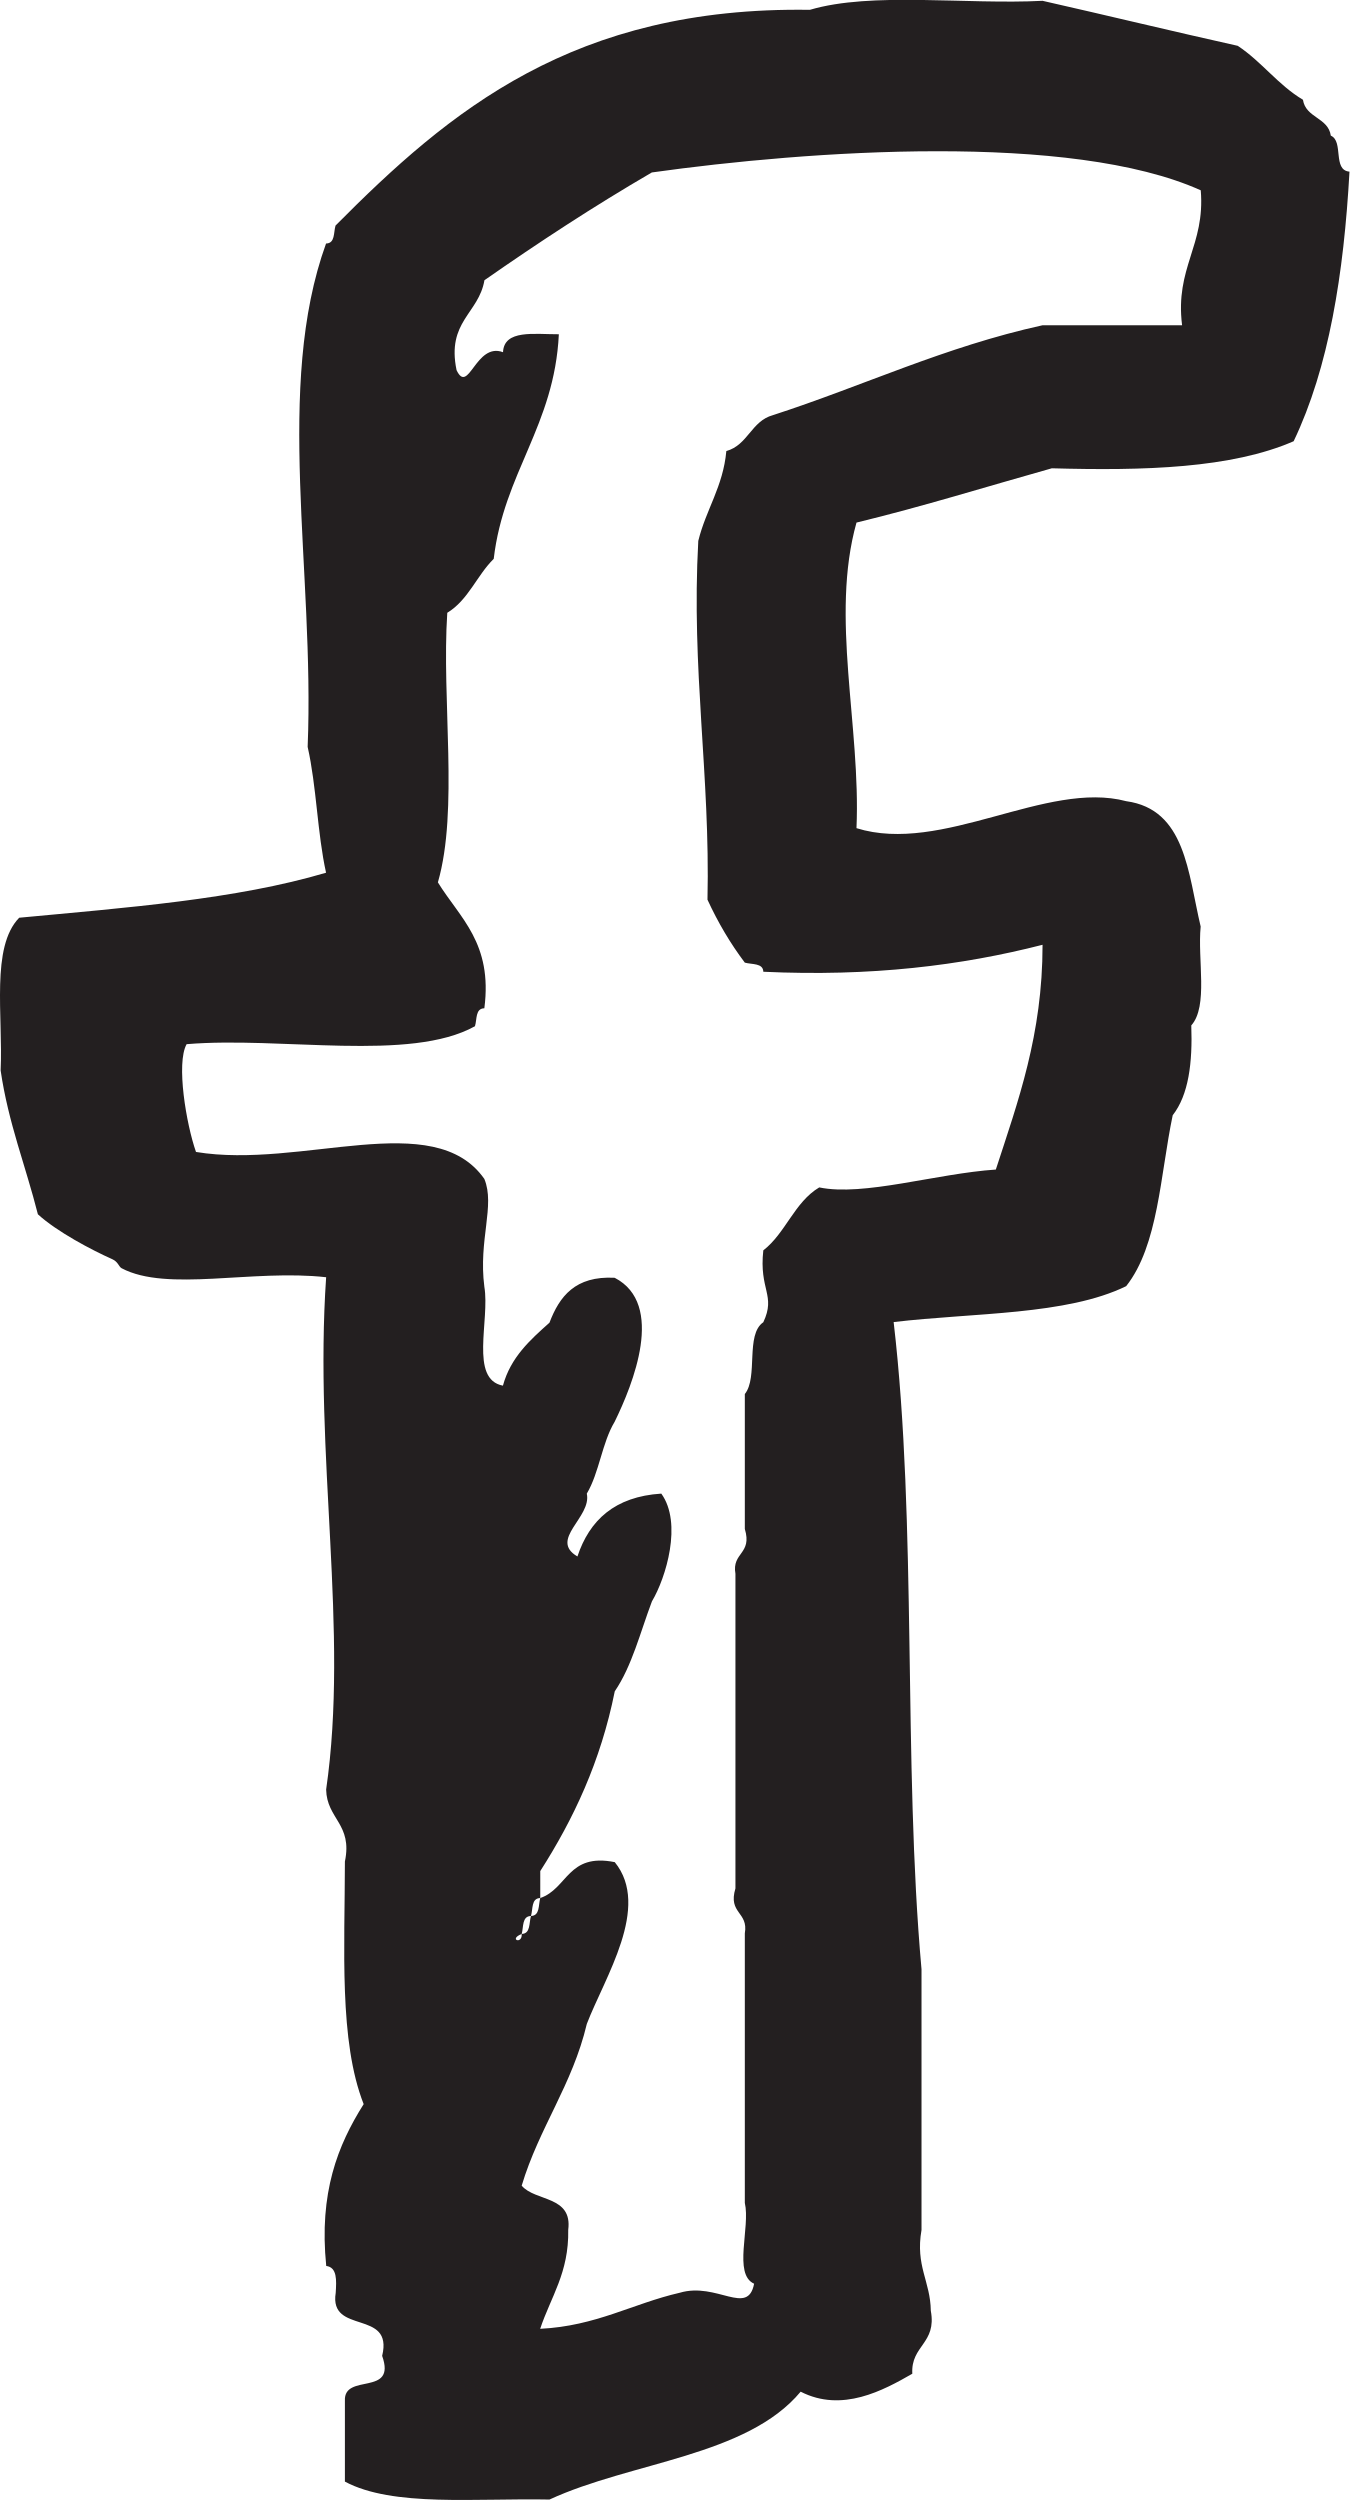
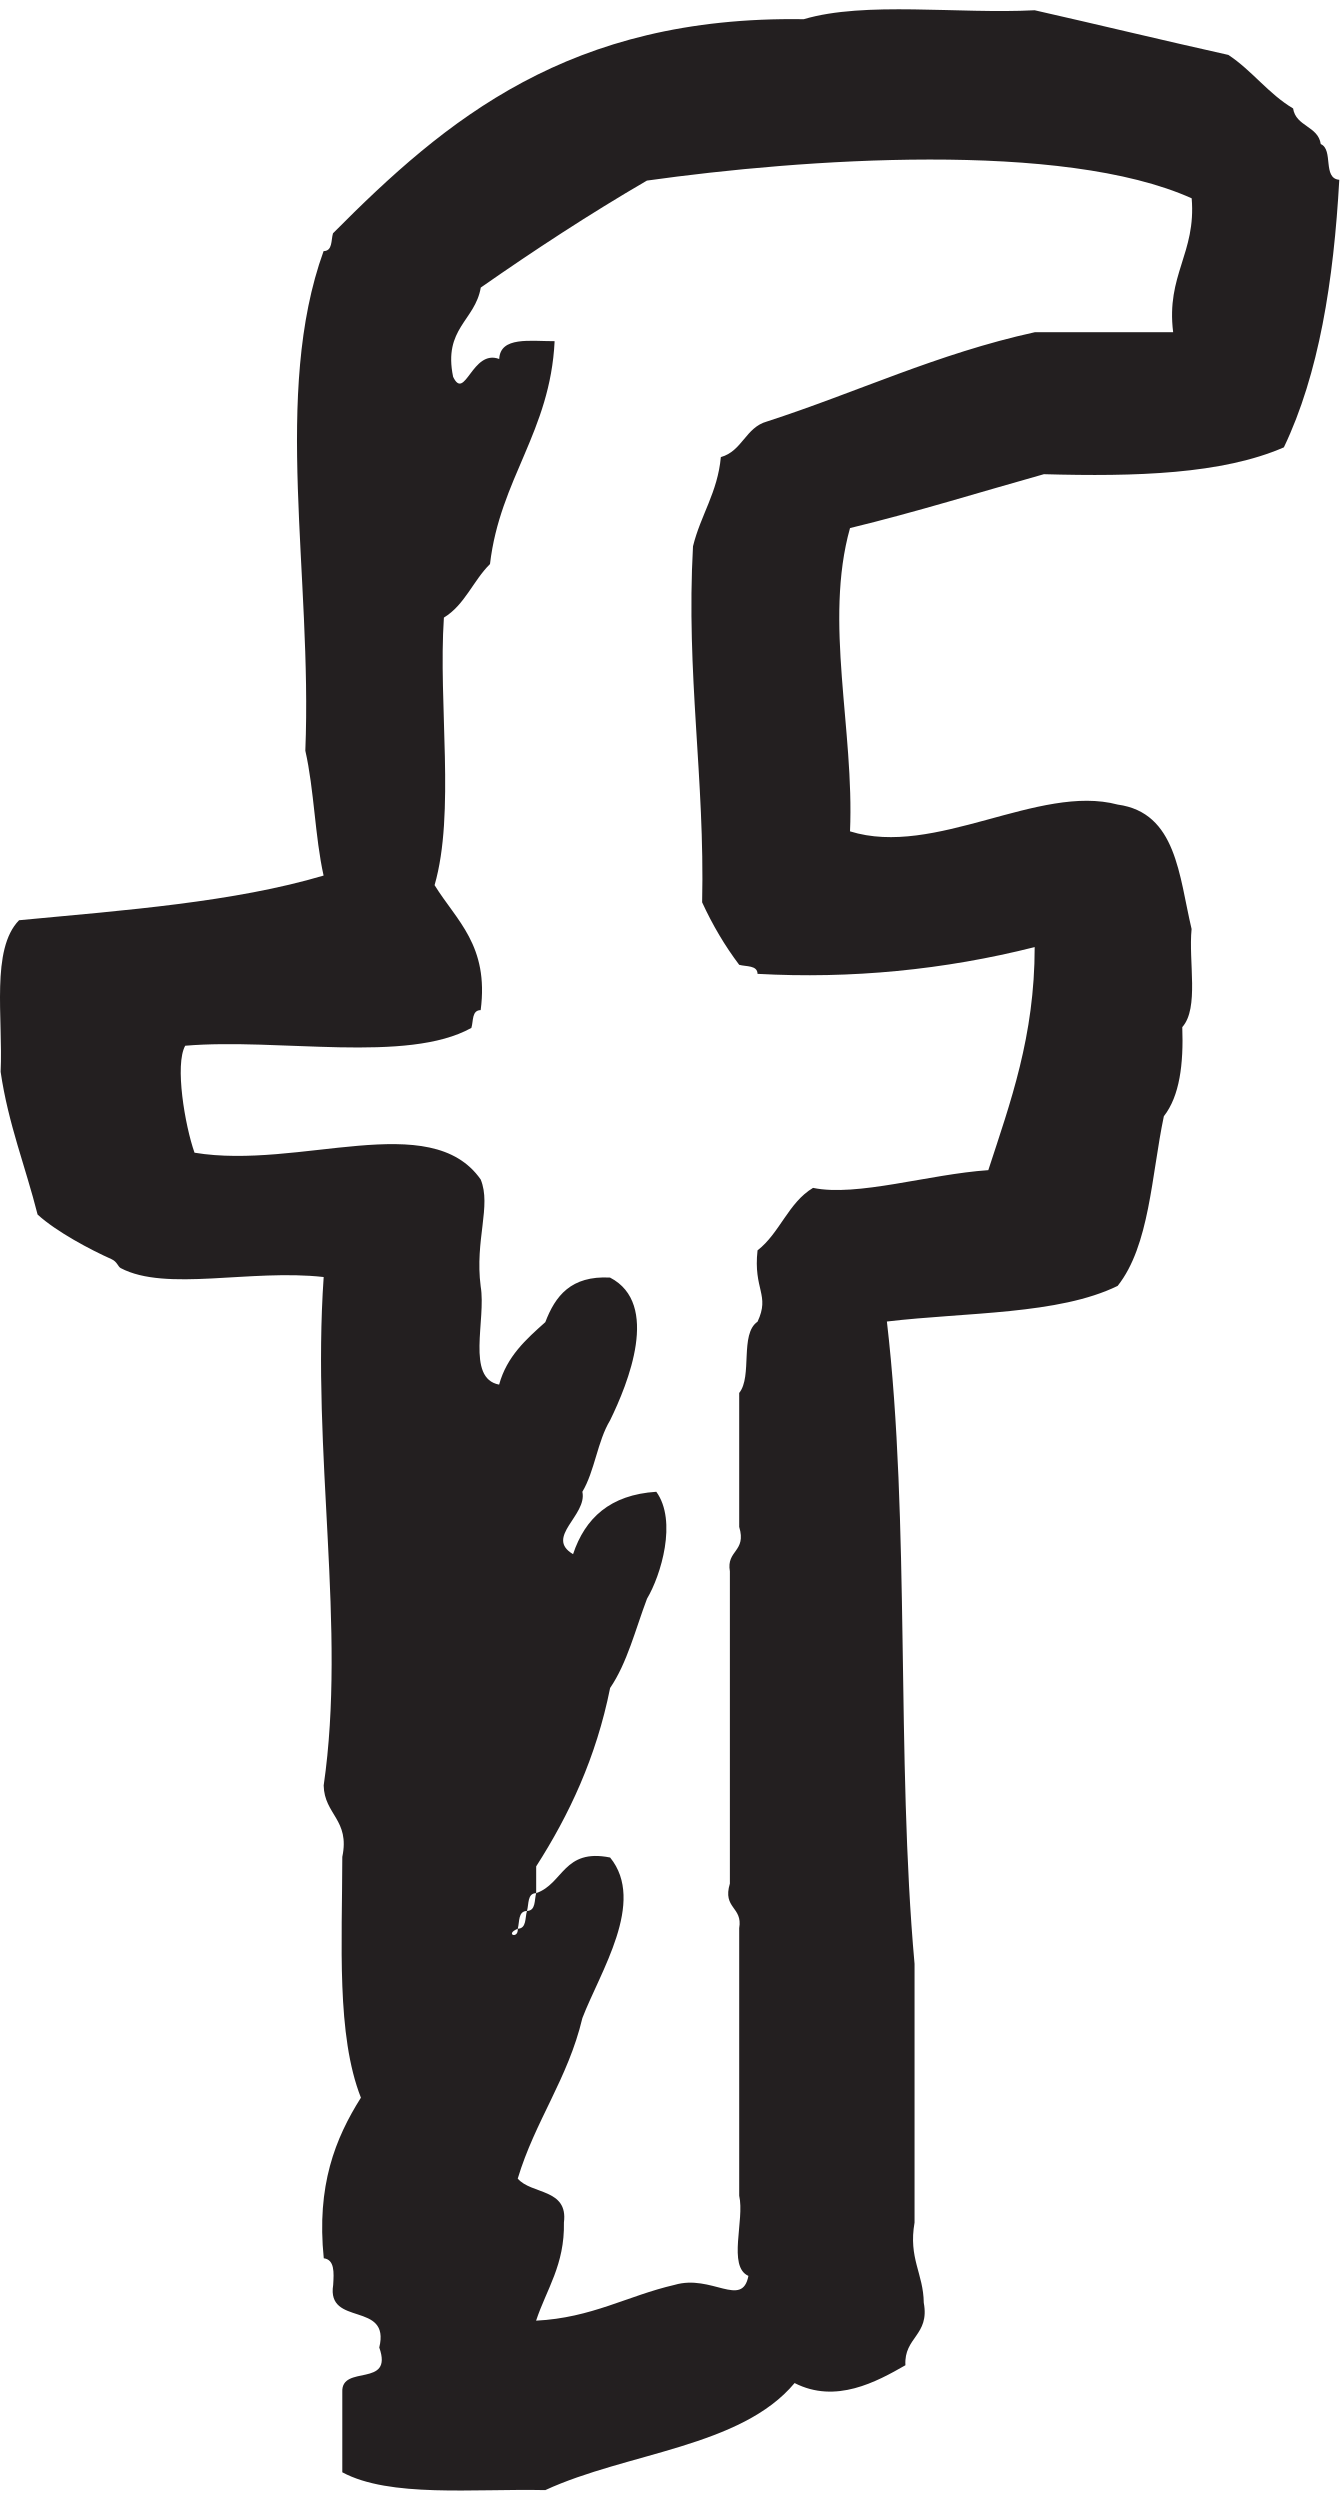
- <svg xmlns="http://www.w3.org/2000/svg" version="1.1" id="Layer_1" x="0px" y="0px" width="14.962px" height="27.718px" viewBox="56.519 49.996 14.962 27.718" enable-background="new 56.519 49.996 14.962 27.718" xml:space="preserve">
-   <g id="facebook">
-     <g>
-       <path fill="#231F20" d="M68.181,55.188c1.026,0.029,1.993,0,2.681-0.3c0.391-0.818,0.556-1.854,0.619-2.989 c-0.19-0.015-0.062-0.337-0.207-0.399c-0.029-0.202-0.278-0.195-0.309-0.398c-0.277-0.165-0.457-0.422-0.723-0.598 c-0.727-0.162-1.44-0.335-2.164-0.499c-0.849,0.044-1.895-0.103-2.58,0.1c-2.619-0.04-3.997,1.12-5.259,2.392 c-0.023,0.078-0.003,0.197-0.105,0.199c-0.574,1.587-0.125,3.621-0.204,5.581c0.099,0.436,0.107,0.958,0.204,1.395 c-0.998,0.296-2.212,0.387-3.402,0.499c-0.317,0.324-0.178,1.089-0.206,1.693c0.085,0.583,0.278,1.06,0.413,1.595 c0.211,0.193,0.596,0.396,0.825,0.498c0.065,0.029,0.071,0.082,0.103,0.1c0.506,0.268,1.451,0.008,2.268,0.1 c-0.136,1.978,0.256,3.915,0,5.68c0.007,0.327,0.295,0.382,0.208,0.798c-0.001,0.963-0.067,1.99,0.208,2.69 c-0.287,0.455-0.497,0.982-0.415,1.794c0.122,0.016,0.114,0.157,0.105,0.299c-0.075,0.47,0.643,0.175,0.515,0.698 c0.162,0.456-0.428,0.184-0.413,0.498v0.896c0.53,0.285,1.462,0.182,2.268,0.199c0.908-0.419,2.188-0.479,2.785-1.196 c0.459,0.235,0.916-0.014,1.238-0.199c-0.018-0.315,0.273-0.333,0.205-0.698c-0.004-0.328-0.173-0.496-0.103-0.896V71.83 c-0.206-2.293-0.048-4.938-0.309-7.176c0.888-0.105,1.917-0.075,2.578-0.398c0.357-0.451,0.377-1.23,0.516-1.895 c0.177-0.226,0.221-0.583,0.206-0.996c0.19-0.213,0.068-0.729,0.104-1.096c-0.141-0.595-0.168-1.3-0.825-1.39 c-0.884-0.235-2.043,0.595-2.991,0.299c0.049-1.134-0.293-2.342,0-3.388C66.761,55.609,67.461,55.39,68.181,55.188z M64.363,59.971c0.117,0.254,0.254,0.486,0.414,0.698c0.079,0.022,0.203,0.003,0.205,0.101c1.192,0.056,2.199-0.069,3.096-0.299 c0,0.998-0.271,1.733-0.518,2.492c-0.662,0.045-1.467,0.3-1.958,0.198c-0.276,0.165-0.372,0.506-0.62,0.698 c-0.049,0.441,0.142,0.495,0,0.797c-0.201,0.137-0.055,0.611-0.205,0.796v1.496c0.085,0.281-0.146,0.258-0.104,0.497v3.488 c-0.085,0.281,0.146,0.258,0.104,0.498v2.989c0.063,0.271-0.132,0.791,0.103,0.896c-0.07,0.364-0.412-0.021-0.824,0.1 c-0.528,0.122-0.926,0.369-1.548,0.4c0.117-0.353,0.32-0.622,0.311-1.097c0.049-0.381-0.365-0.312-0.516-0.49 c0.193-0.644,0.562-1.117,0.722-1.793c0.197-0.515,0.714-1.298,0.31-1.794c-0.522-0.105-0.521,0.293-0.826,0.398 c-0.022,0.077-0.002,0.196-0.103,0.199c-0.023,0.077-0.003,0.196-0.103,0.199c0.01,0.12-0.151,0.062,0,0 c0.022-0.078,0.002-0.197,0.103-0.199c0.023-0.077,0.002-0.197,0.103-0.199v-0.299c0.368-0.575,0.67-1.214,0.826-1.993 c0.191-0.28,0.283-0.656,0.412-0.997c0.156-0.262,0.34-0.869,0.104-1.195c-0.517,0.033-0.796,0.295-0.93,0.697 c-0.32-0.189,0.161-0.434,0.104-0.697c0.138-0.231,0.169-0.566,0.309-0.797c0.202-0.413,0.564-1.304,0-1.596 c-0.438-0.023-0.612,0.207-0.723,0.498c-0.214,0.191-0.43,0.383-0.516,0.698c-0.373-0.07-0.143-0.727-0.206-1.097 c-0.067-0.52,0.122-0.899,0-1.195c-0.56-0.799-2.026-0.105-3.197-0.299c-0.108-0.307-0.222-0.984-0.104-1.195 c1.045-0.088,2.479,0.201,3.197-0.199c0.024-0.078,0.003-0.197,0.104-0.199c0.094-0.723-0.271-1-0.515-1.396 c0.232-0.806,0.04-2.02,0.104-2.989c0.233-0.141,0.328-0.414,0.515-0.598c0.112-0.955,0.673-1.476,0.722-2.49 c-0.273,0.001-0.607-0.055-0.619,0.199c-0.302-0.114-0.382,0.479-0.515,0.199c-0.112-0.541,0.246-0.626,0.309-0.997 c0.599-0.418,1.212-0.82,1.856-1.195c1.741-0.244,4.648-0.449,6.086,0.198c0.051,0.616-0.287,0.854-0.207,1.496h-1.546 c-1.092,0.24-1.987,0.672-2.991,0.997c-0.24,0.066-0.276,0.331-0.516,0.398c-0.036,0.396-0.225,0.646-0.311,0.996 C64.182,57.424,64.394,58.582,64.363,59.971z" />
-     </g>
-   </g>
+ <svg xmlns="http://www.w3.org/2000/svg" width="15" height="28" viewBox="56.519 49.996 14.962 27.718">
+   <path fill="#231F20" d="M68.181 55.188c1.026.029 1.993 0 2.681-.3.391-.818.556-1.854.619-2.989-.19-.015-.062-.337-.207-.399-.029-.202-.278-.195-.309-.398-.277-.165-.457-.422-.723-.598-.727-.162-1.44-.335-2.164-.499-.849.044-1.895-.103-2.58.1-2.619-.04-3.997 1.12-5.259 2.392-.023.078-.003.197-.105.199-.574 1.587-.125 3.621-.204 5.581.099.436.107.958.204 1.395-.998.296-2.212.387-3.402.499-.317.324-.178 1.089-.206 1.693.085.583.278 1.06.413 1.595.211.193.596.396.825.498.065.029.071.082.103.1.506.268 1.451.008 2.268.1-.136 1.978.256 3.915 0 5.68.007.327.295.382.208.798-.001.963-.067 1.99.208 2.69-.287.455-.497.982-.415 1.794.122.016.114.157.105.299-.075.47.643.175.515.698.162.456-.428.184-.413.498v.896c.53.285 1.462.182 2.268.199.908-.419 2.188-.479 2.785-1.196.459.235.916-.014 1.238-.199-.018-.315.273-.333.205-.698-.004-.328-.173-.496-.103-.896v-2.89c-.206-2.293-.048-4.938-.309-7.176.888-.105 1.917-.075 2.578-.398.357-.451.377-1.23.516-1.895.177-.226.221-.583.206-.996.19-.213.068-.729.104-1.096-.141-.595-.168-1.3-.825-1.39-.884-.235-2.043.595-2.991.299.049-1.134-.293-2.342 0-3.388.746-.181 1.446-.4 2.166-.602zm-3.818 4.783c.117.254.254.486.414.698.079.022.203.003.205.101a10.319 10.319 0 0 0 3.096-.299c0 .998-.271 1.733-.518 2.492-.662.045-1.467.3-1.958.198-.276.165-.372.506-.62.698-.049.441.142.495 0 .797-.201.137-.055.611-.205.796v1.496c.085.281-.146.258-.104.497v3.488c-.085.281.146.258.104.498v2.989c.063.271-.132.791.103.896-.07.364-.412-.021-.824.1-.528.122-.926.369-1.548.4.117-.353.32-.622.311-1.097.049-.381-.365-.312-.516-.49.193-.644.562-1.117.722-1.793.197-.515.714-1.298.31-1.794-.522-.105-.521.293-.826.398-.022.077-.002.196-.103.199-.023.077-.003.196-.103.199.01.12-.151.062 0 0 .022-.078.002-.197.103-.199.023-.077.002-.197.103-.199v-.299c.368-.575.67-1.214.826-1.993.191-.28.283-.656.412-.997.156-.262.34-.869.104-1.195-.517.033-.796.295-.93.697-.32-.189.161-.434.104-.697.138-.231.169-.566.309-.797.202-.413.564-1.304 0-1.596-.438-.023-.612.207-.723.498-.214.191-.43.383-.516.698-.373-.07-.143-.727-.206-1.097-.067-.52.122-.899 0-1.195-.56-.799-2.026-.105-3.197-.299-.108-.307-.222-.984-.104-1.195 1.045-.088 2.479.201 3.197-.199.024-.078.003-.197.104-.199.094-.723-.271-1-.515-1.396.232-.806.04-2.02.104-2.989.233-.141.328-.414.515-.598.112-.955.673-1.476.722-2.49-.273.001-.607-.055-.619.199-.302-.114-.382.479-.515.199-.112-.541.246-.626.309-.997.599-.418 1.212-.82 1.856-1.195 1.741-.244 4.648-.449 6.086.198.051.616-.287.854-.207 1.496h-1.546c-1.092.24-1.987.672-2.991.997-.24.066-.276.331-.516.398-.036.396-.225.646-.311.996-.079 1.431.133 2.589.102 3.978z" />
</svg>
